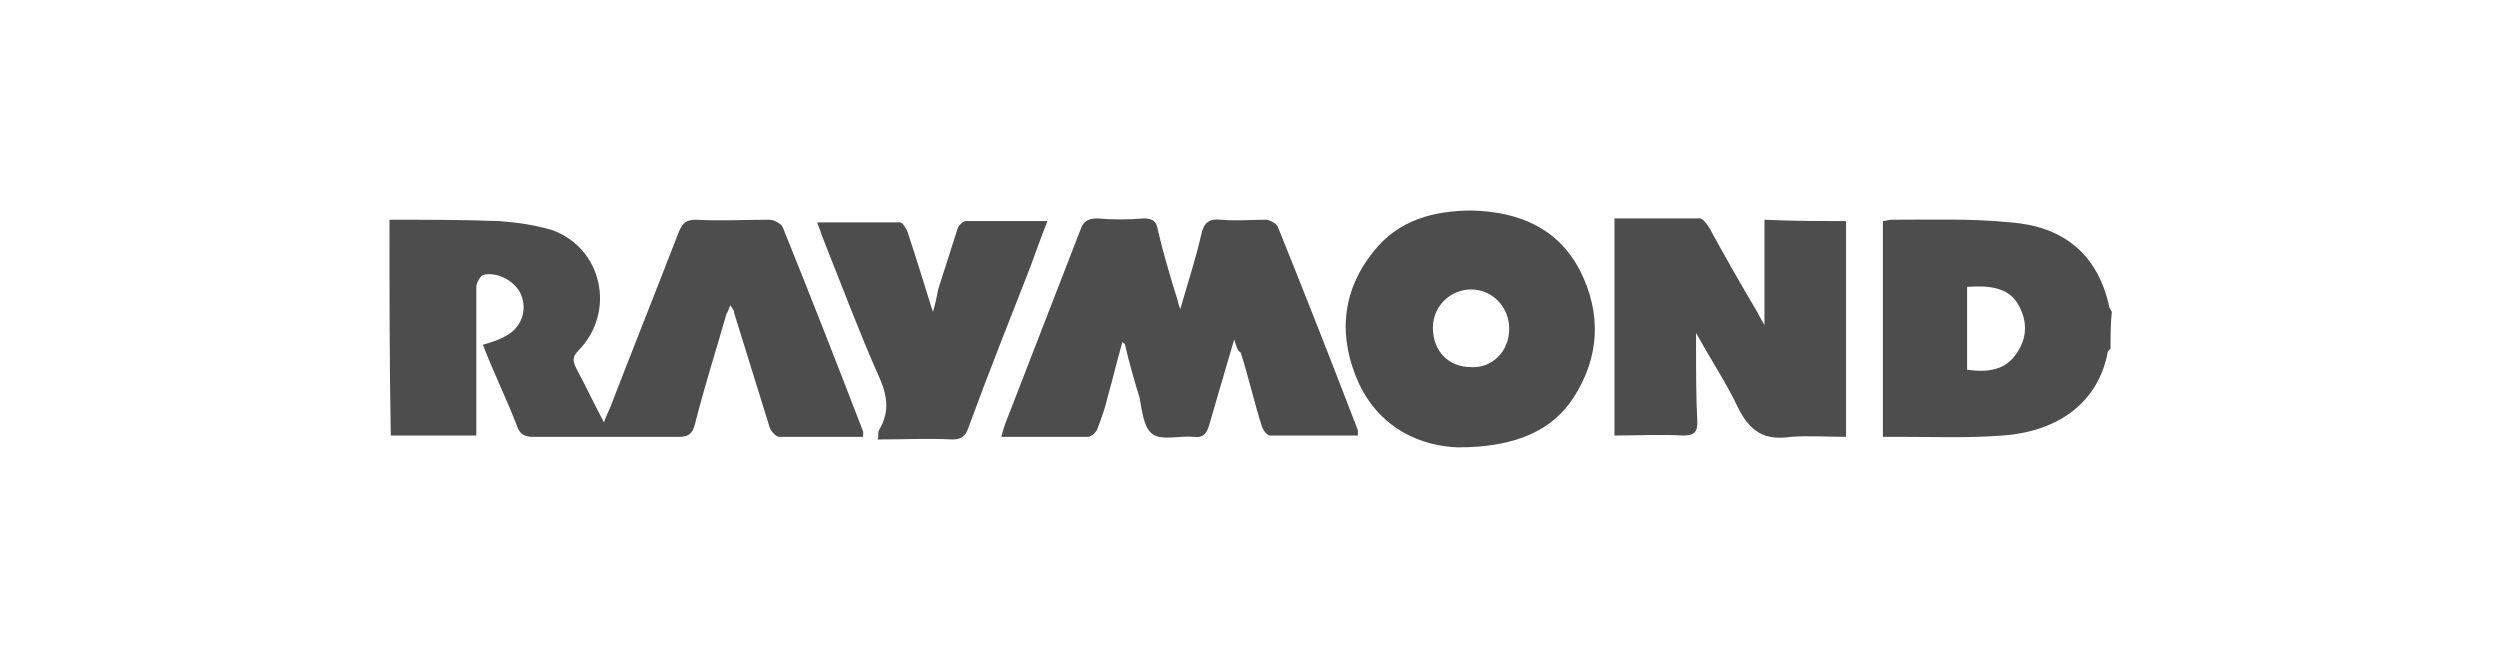
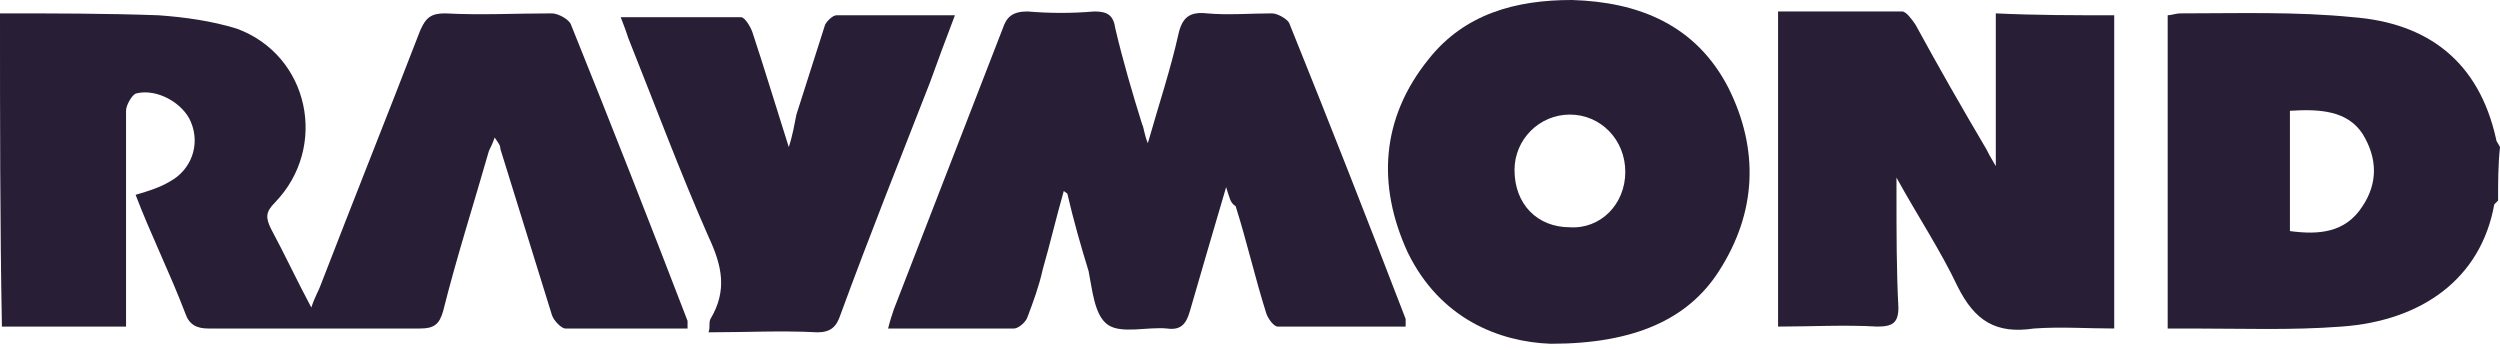
- <svg xmlns="http://www.w3.org/2000/svg" version="1.1" id="Layer_1" x="0px" y="0px" viewBox="0 0 190 50" style="enable-background:new 0 0 190 50;" xml:space="preserve">
-   <style type="text/css">
- 	.st0{fill:#4D4D4D;}
- </style>
-   <g>
-     <path class="st0" d="M29.6,16.7c2.8,0,5.5,0,8.3,0.1c1.4,0.1,2.8,0.3,4.1,0.7c3.8,1.4,4.8,6.2,2,9.1c-0.5,0.5-0.5,0.8-0.2,1.4   c0.7,1.3,1.3,2.6,2.1,4.1c0.2-0.6,0.4-0.9,0.5-1.2c1.7-4.4,3.5-8.9,5.2-13.3c0.3-0.7,0.6-0.9,1.3-0.9c1.9,0.1,3.7,0,5.6,0   c0.3,0,0.9,0.3,1,0.6c2.1,5.2,4.1,10.3,6.1,15.5c0,0.1,0,0.2,0,0.4c-2.2,0-4.3,0-6.4,0c-0.2,0-0.6-0.4-0.7-0.7   c-0.9-2.9-1.8-5.8-2.7-8.7c0-0.2-0.1-0.3-0.3-0.6c-0.1,0.3-0.2,0.5-0.3,0.7c-0.8,2.8-1.7,5.6-2.4,8.4c-0.2,0.7-0.5,0.9-1.2,0.9   c-3.7,0-7.4,0-11.1,0c-0.6,0-1-0.2-1.2-0.8c-0.8-2.1-1.8-4.1-2.6-6.2c0.7-0.2,1.3-0.4,1.8-0.7c1.1-0.6,1.6-1.9,1.1-3.1   c-0.4-1-1.8-1.8-2.9-1.5c-0.2,0.1-0.5,0.6-0.5,0.9c0,3.3,0,6.7,0,10c0,0.4,0,0.7,0,1.3c-2.2,0-4.4,0-6.5,0   C29.6,27.8,29.6,22.2,29.6,16.7z" />
-     <path class="st0" d="M160.4,26.5c-0.1,0.1-0.2,0.2-0.2,0.2c-0.7,3.9-3.8,6.1-8,6.4c-2.6,0.2-5.2,0.1-7.9,0.1c-0.4,0-0.7,0-1.2,0   c0-5.5,0-10.9,0-16.4c0.2,0,0.4-0.1,0.7-0.1c3,0,6-0.1,9,0.2c3.9,0.3,6.6,2.3,7.5,6.4c0,0.1,0.1,0.2,0.2,0.4   C160.4,24.6,160.4,25.6,160.4,26.5z M149.5,21.8c0,2.2,0,4.2,0,6.3c1.5,0.2,2.9,0.1,3.8-1.3c0.8-1.2,0.8-2.5,0-3.8   C152.5,21.8,151.1,21.7,149.5,21.8z" />
-     <path class="st0" d="M93.8,25.8c-0.7,2.4-1.3,4.4-1.9,6.5c-0.2,0.7-0.5,1-1.2,0.9c-1-0.1-2.4,0.3-3.1-0.2c-0.7-0.5-0.8-1.8-1-2.8   c-0.4-1.3-0.8-2.7-1.1-4c0-0.1-0.1-0.1-0.2-0.2c-0.4,1.4-0.7,2.7-1.1,4.1c-0.2,0.9-0.5,1.7-0.8,2.5c-0.1,0.3-0.5,0.6-0.7,0.6   c-2.2,0-4.4,0-6.6,0c0.1-0.4,0.2-0.7,0.3-1c1.9-4.9,3.8-9.8,5.7-14.7c0.2-0.6,0.5-0.9,1.3-0.9c1.2,0.1,2.3,0.1,3.5,0   c0.7,0,1,0.2,1.1,0.9c0.4,1.7,0.9,3.4,1.4,5c0.1,0.2,0.1,0.5,0.3,1c0.6-2.1,1.2-3.9,1.6-5.7c0.2-0.9,0.6-1.2,1.5-1.1   c1.1,0.1,2.3,0,3.4,0c0.3,0,0.8,0.3,0.9,0.5c2.1,5.2,4.1,10.3,6.1,15.5c0,0.1,0,0.2,0,0.4c-2.3,0-4.5,0-6.7,0   c-0.2,0-0.5-0.4-0.6-0.7c-0.6-1.9-1-3.7-1.6-5.6C94,26.6,94,26.4,93.8,25.8z" />
-     <path class="st0" d="M140.3,16.8c0,5.5,0,10.9,0,16.4c-1.4,0-2.8-0.1-4.2,0c-2,0.3-3.1-0.4-4-2.2c-0.9-1.9-2.1-3.7-3.2-5.7   c0,0.4,0,0.7,0,0.9c0,2,0,4,0.1,5.9c0,0.8-0.3,1-1.1,1c-1.7-0.1-3.5,0-5.2,0c0-5.5,0-10.9,0-16.5c2.2,0,4.4,0,6.5,0   c0.2,0,0.5,0.4,0.7,0.7c1.2,2.2,2.4,4.3,3.7,6.5c0.1,0.2,0.2,0.4,0.5,0.9c0-2.8,0-5.4,0-8C136.2,16.8,138.2,16.8,140.3,16.8z" />
-     <path class="st0" d="M110.8,34c-2.7-0.1-5.8-1.3-7.5-4.8c-1.6-3.5-1.4-7,1.1-10.1c1.9-2.4,4.6-3.1,7.5-3.1c3.5,0.1,6.5,1.3,8.2,4.6   c1.6,3.2,1.5,6.5-0.5,9.6C118,32.7,115.2,34,110.8,34z M114.7,25c0-1.7-1.3-3-2.9-3c-1.6,0-2.9,1.3-2.9,2.9c0,1.8,1.2,3,2.9,3   C113.4,28,114.7,26.7,114.7,25z" />
-     <path class="st0" d="M70.9,23.7c0.2-0.6,0.3-1.2,0.4-1.7c0.5-1.6,1-3.1,1.5-4.7c0.1-0.2,0.4-0.5,0.6-0.5c2,0,4,0,6.2,0   c-0.5,1.3-0.9,2.4-1.3,3.5c-1.6,4.1-3.2,8.1-4.7,12.2c-0.2,0.6-0.5,0.9-1.2,0.9c-1.9-0.1-3.7,0-5.7,0c0.1-0.3,0-0.5,0.1-0.7   c0.9-1.5,0.6-2.8-0.1-4.3c-1.5-3.4-2.8-6.9-4.2-10.4c-0.1-0.3-0.2-0.6-0.4-1.1c2.2,0,4.2,0,6.3,0c0.2,0,0.5,0.5,0.6,0.8   C69.6,19.5,70.2,21.5,70.9,23.7z" />
-   </g>
+ <svg xmlns="http://www.w3.org/2000/svg" width="200" height="28" viewBox="0 0 200 28" fill="none">
+   <path d="M0 1.07C4.278 1.07 8.403 1.07 12.681 1.222C14.82 1.375 16.959 1.681 18.946 2.292C24.752 4.431 26.28 11.765 22.002 16.196C21.238 16.959 21.238 17.418 21.696 18.335C22.765 20.321 23.682 22.307 24.904 24.599C25.21 23.682 25.516 23.224 25.669 22.765C28.266 16.043 31.016 9.167 33.613 2.445C34.072 1.375 34.53 1.07 35.6 1.07C38.503 1.222 41.253 1.07 44.156 1.07C44.614 1.07 45.531 1.528 45.684 1.986C48.892 9.931 51.948 17.724 55.004 25.669V26.28C51.642 26.28 48.434 26.28 45.225 26.28C44.92 26.28 44.309 25.669 44.156 25.21C42.781 20.779 41.406 16.348 40.031 11.918C40.031 11.612 39.878 11.459 39.572 11.001C39.419 11.459 39.267 11.765 39.114 12.07C37.892 16.348 36.516 20.627 35.447 24.904C35.141 25.974 34.683 26.28 33.613 26.28C27.96 26.28 22.307 26.28 16.654 26.28C15.737 26.28 15.126 25.974 14.82 25.057C13.598 21.849 12.07 18.793 10.848 15.584C11.918 15.279 12.834 14.973 13.598 14.515C15.279 13.598 16.043 11.612 15.279 9.778C14.668 8.251 12.529 7.028 10.848 7.487C10.542 7.639 10.084 8.403 10.084 8.862V24.141V26.127C6.723 26.127 3.361 26.127 0.153 26.127C5.80565e-07 18.029 0 9.473 0 1.07V1.07Z" fill="#281E35" />
+   <path d="M199.847 16.043C199.694 16.196 199.542 16.348 199.542 16.348C198.472 22.307 193.736 25.669 187.319 26.127C183.346 26.432 179.374 26.28 175.248 26.28C174.637 26.28 174.179 26.28 173.415 26.28C173.415 17.876 173.415 9.626 173.415 1.222C173.72 1.222 174.026 1.07 174.484 1.07C179.068 1.07 183.652 0.917 188.235 1.375C194.194 1.833 198.319 4.889 199.694 11.154C199.694 11.306 199.847 11.459 200 11.765C199.847 13.14 199.847 14.668 199.847 16.043V16.043ZM183.193 8.862V18.487C185.485 18.793 187.624 18.64 188.999 16.501C190.222 14.668 190.222 12.681 188.999 10.695C187.777 8.862 185.638 8.709 183.193 8.862Z" fill="#281E35" />
+   <path d="M98.09 14.973C97.021 18.64 96.104 21.696 95.187 24.904C94.882 25.974 94.423 26.432 93.354 26.28C91.826 26.127 89.687 26.738 88.617 25.974C87.548 25.21 87.395 23.224 87.089 21.696C86.478 19.71 85.867 17.571 85.409 15.584C85.409 15.432 85.256 15.432 85.103 15.279C84.492 17.418 84.034 19.404 83.422 21.543C83.117 22.918 82.659 24.141 82.2 25.363C82.047 25.821 81.436 26.28 81.131 26.28C77.769 26.28 74.408 26.28 71.047 26.28C71.199 25.669 71.352 25.21 71.505 24.752C74.408 17.265 77.311 9.778 80.214 2.292C80.519 1.375 80.978 0.917 82.2 0.917C84.034 1.07 85.714 1.07 87.548 0.917C88.617 0.917 89.076 1.222 89.228 2.292C89.84 4.889 90.603 7.487 91.367 9.931C91.52 10.237 91.52 10.695 91.826 11.459C92.743 8.251 93.659 5.5 94.27 2.75C94.576 1.375 95.187 0.917 96.562 1.07C98.243 1.222 100.076 1.07 101.757 1.07C102.215 1.07 102.979 1.528 103.132 1.833C106.341 9.778 109.396 17.571 112.452 25.516V26.127C108.938 26.127 105.577 26.127 102.215 26.127C101.91 26.127 101.451 25.516 101.299 25.057C100.382 22.154 99.771 19.404 98.854 16.501C98.396 16.196 98.396 15.89 98.09 14.973V14.973Z" fill="#281E35" />
+   <path d="M169.137 1.222V26.28C166.998 26.28 164.859 26.127 162.72 26.28C159.664 26.738 157.983 25.669 156.608 22.918C155.233 20.015 153.4 17.265 151.719 14.209V15.584C151.719 18.64 151.719 21.696 151.872 24.599C151.872 25.821 151.413 26.127 150.191 26.127C147.594 25.974 144.843 26.127 142.246 26.127C142.246 17.724 142.246 9.473 142.246 0.917H152.177C152.483 0.917 152.941 1.528 153.247 1.986C155.08 5.348 156.914 8.556 158.9 11.918C159.053 12.223 159.205 12.529 159.664 13.293C159.664 9.015 159.664 5.042 159.664 1.07C162.872 1.222 165.928 1.222 169.137 1.222Z" fill="#281E35" />
+   <path d="M124.064 27.502C119.939 27.349 115.202 25.516 112.605 20.168C110.16 14.82 110.466 9.473 114.286 4.736C117.189 1.07 121.314 0 125.745 0C131.092 0.153 135.676 1.986 138.273 7.028C140.718 11.918 140.565 16.959 137.51 21.696C135.065 25.516 130.787 27.502 124.064 27.502ZM130.023 13.751C130.023 11.154 128.037 9.167 125.592 9.167C123.147 9.167 121.161 11.154 121.161 13.598C121.161 16.348 122.995 18.182 125.592 18.182C128.037 18.335 130.023 16.348 130.023 13.751Z" fill="#281E35" />
+   <path d="M63.102 11.765C63.407 10.848 63.56 9.931 63.713 9.167C64.477 6.723 65.241 4.431 66.005 1.986C66.157 1.681 66.616 1.222 66.921 1.222H76.394C75.63 3.209 75.019 4.889 74.408 6.57C71.963 12.834 69.519 18.946 67.227 25.21C66.921 26.127 66.463 26.585 65.394 26.585C62.49 26.432 59.74 26.585 56.684 26.585C56.837 26.127 56.684 25.821 56.837 25.516C58.212 23.224 57.754 21.238 56.684 18.946C54.393 13.751 52.406 8.403 50.267 3.056C50.115 2.597 49.962 2.139 49.656 1.375H59.282C59.587 1.375 60.046 2.139 60.199 2.597C61.115 5.348 62.032 8.403 63.102 11.765V11.765Z" fill="#281E35" />
</svg>
